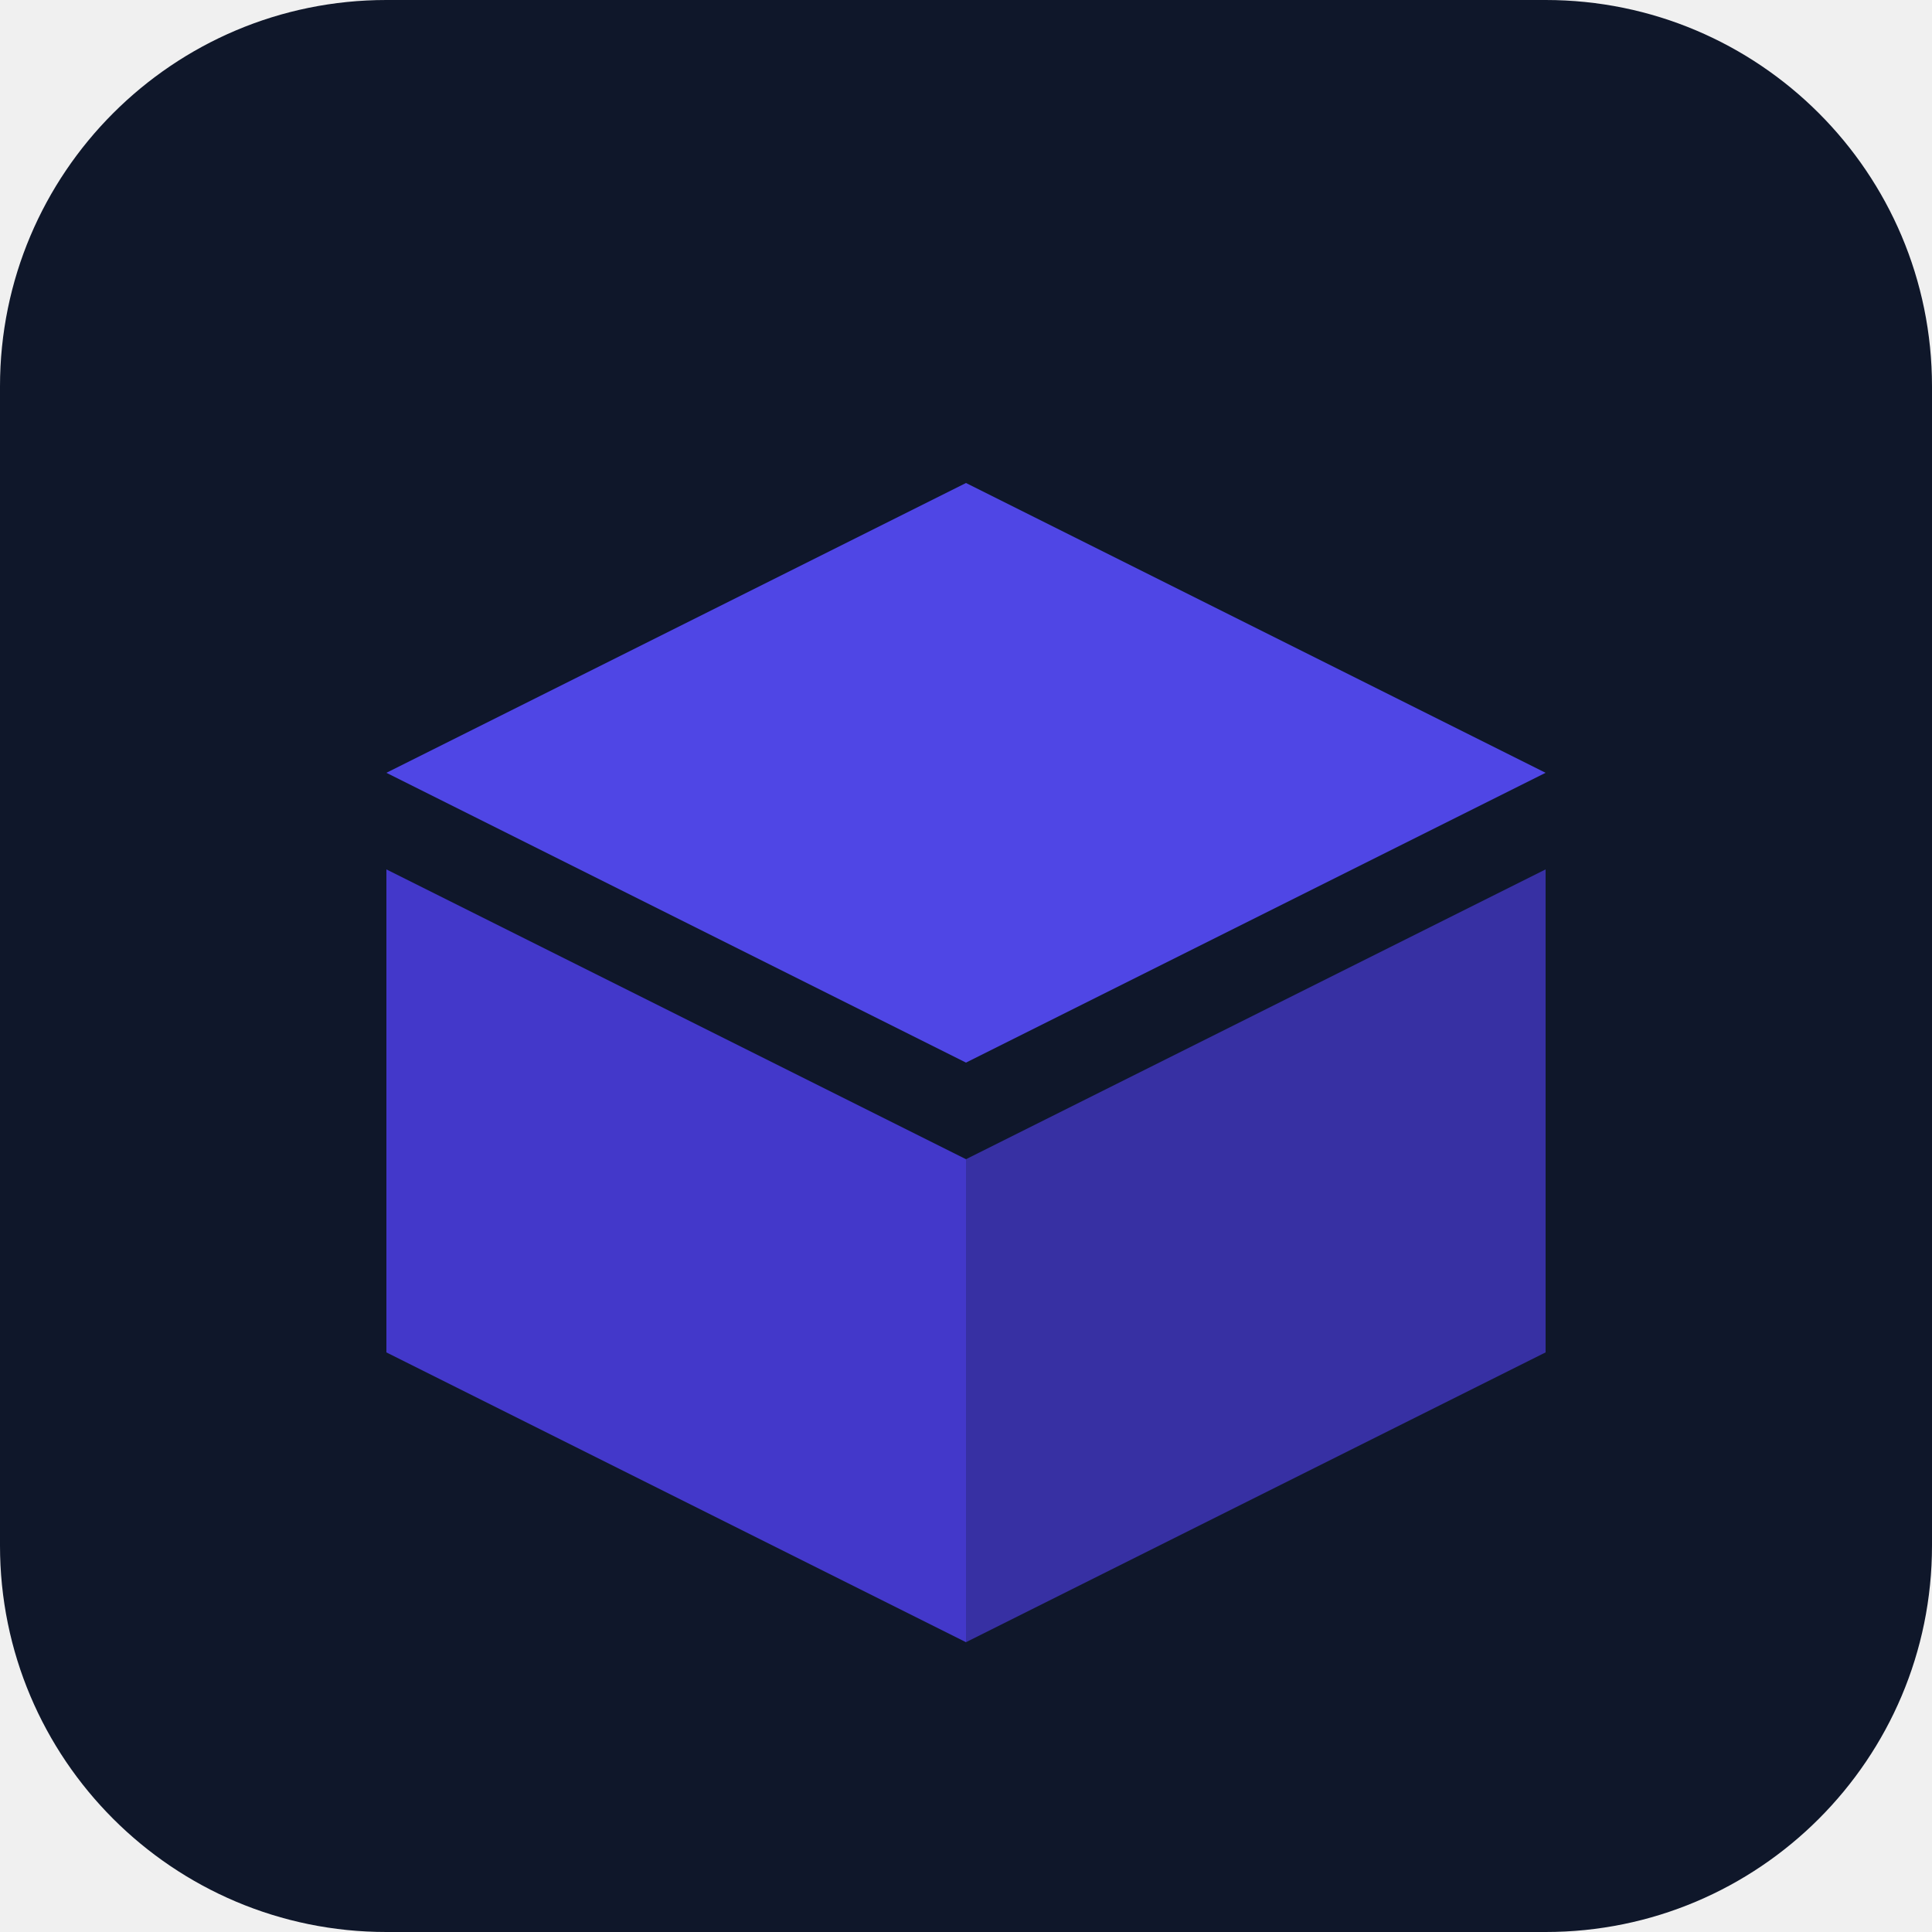
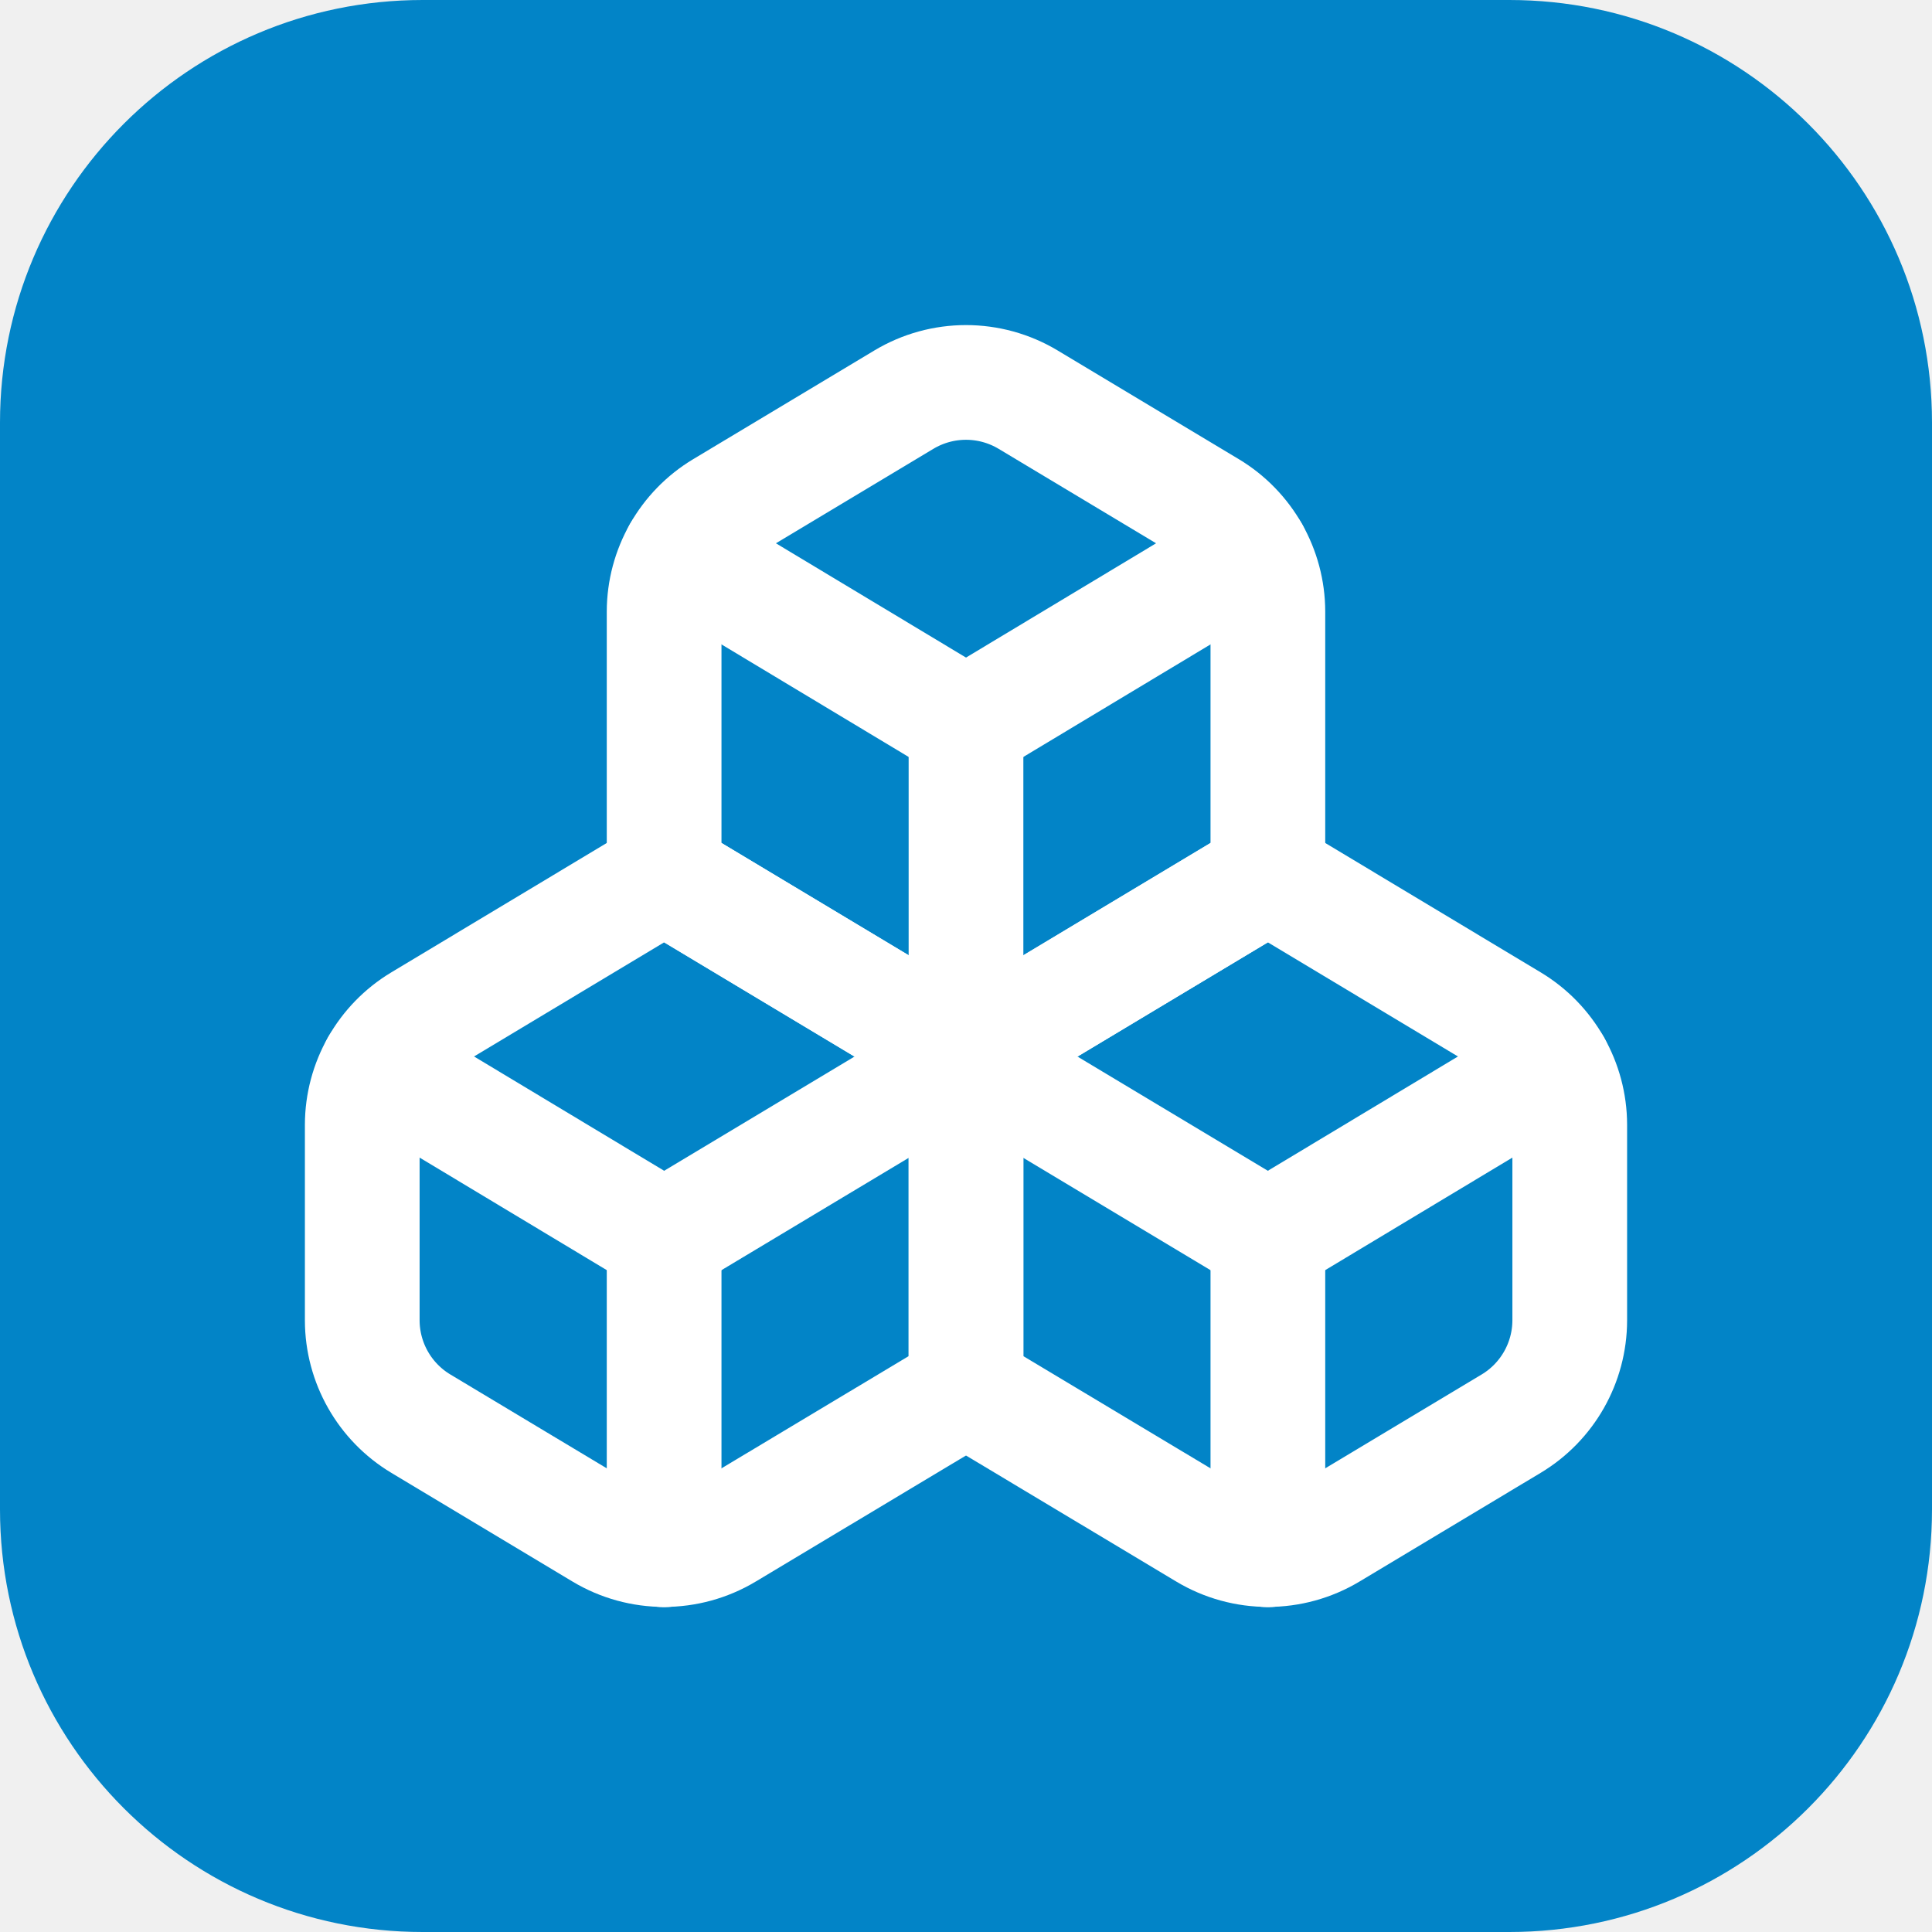
- <svg xmlns="http://www.w3.org/2000/svg" viewBox="0 0 100 100">
-   <rect width="100" height="100" rx="20" fill="#0f172a" />
-   <polygon points="50,25 80,40 50,55 20,40" fill="#4f46e5" />
-   <polygon points="20,45 50,60 50,85 20,70" fill="#4338ca" />
-   <polygon points="80,45 50,60 50,85 80,70" fill="#3730a3" />
+ <svg xmlns="http://www.w3.org/2000/svg" viewBox="0 0 32 32">
+   <rect width="32" height="32" rx="7" fill="#0284c7" />
+   <g transform="translate(4 4) scale(1)" fill="none" stroke="#ffffff" stroke-width="1.9" stroke-linecap="round" stroke-linejoin="round">
+     <path d="M2.97 12.92A2 2 0 0 0 2 14.63v3.24a2 2 0 0 0 .97 1.71l3 1.8a2 2 0 0 0 2.06 0L12 19v-5.5l-5-3-4.03 2.42Z" />
+     <path d="m7 16.5-4.74-2.85" />
+     <path d="m7 16.5 5-3" />
+     <path d="M7 16.5v5.17" />
+     <path d="M12 13.5V19l3.97 2.38a2 2 0 0 0 2.06 0l3-1.8a2 2 0 0 0 .97-1.71v-3.24a2 2 0 0 0-.97-1.71L17 10.5l-5 3Z" />
+     <path d="m17 16.5-5-3" />
+     <path d="m17 16.5 4.74-2.85" />
+     <path d="M17 16.5v5.17" />
+     <path d="M7.97 4.42A2 2 0 0 0 7 6.13v4.37l5 3 5-3V6.13a2 2 0 0 0-.97-1.71l-3-1.8a2 2 0 0 0-2.06 0l-3 1.8Z" />
+     <path d="M12 8 7.26 5.15" />
+     <path d="m12 8 4.74-2.85" />
+     <path d="M12 13.5V8" />
+   </g>
</svg>
